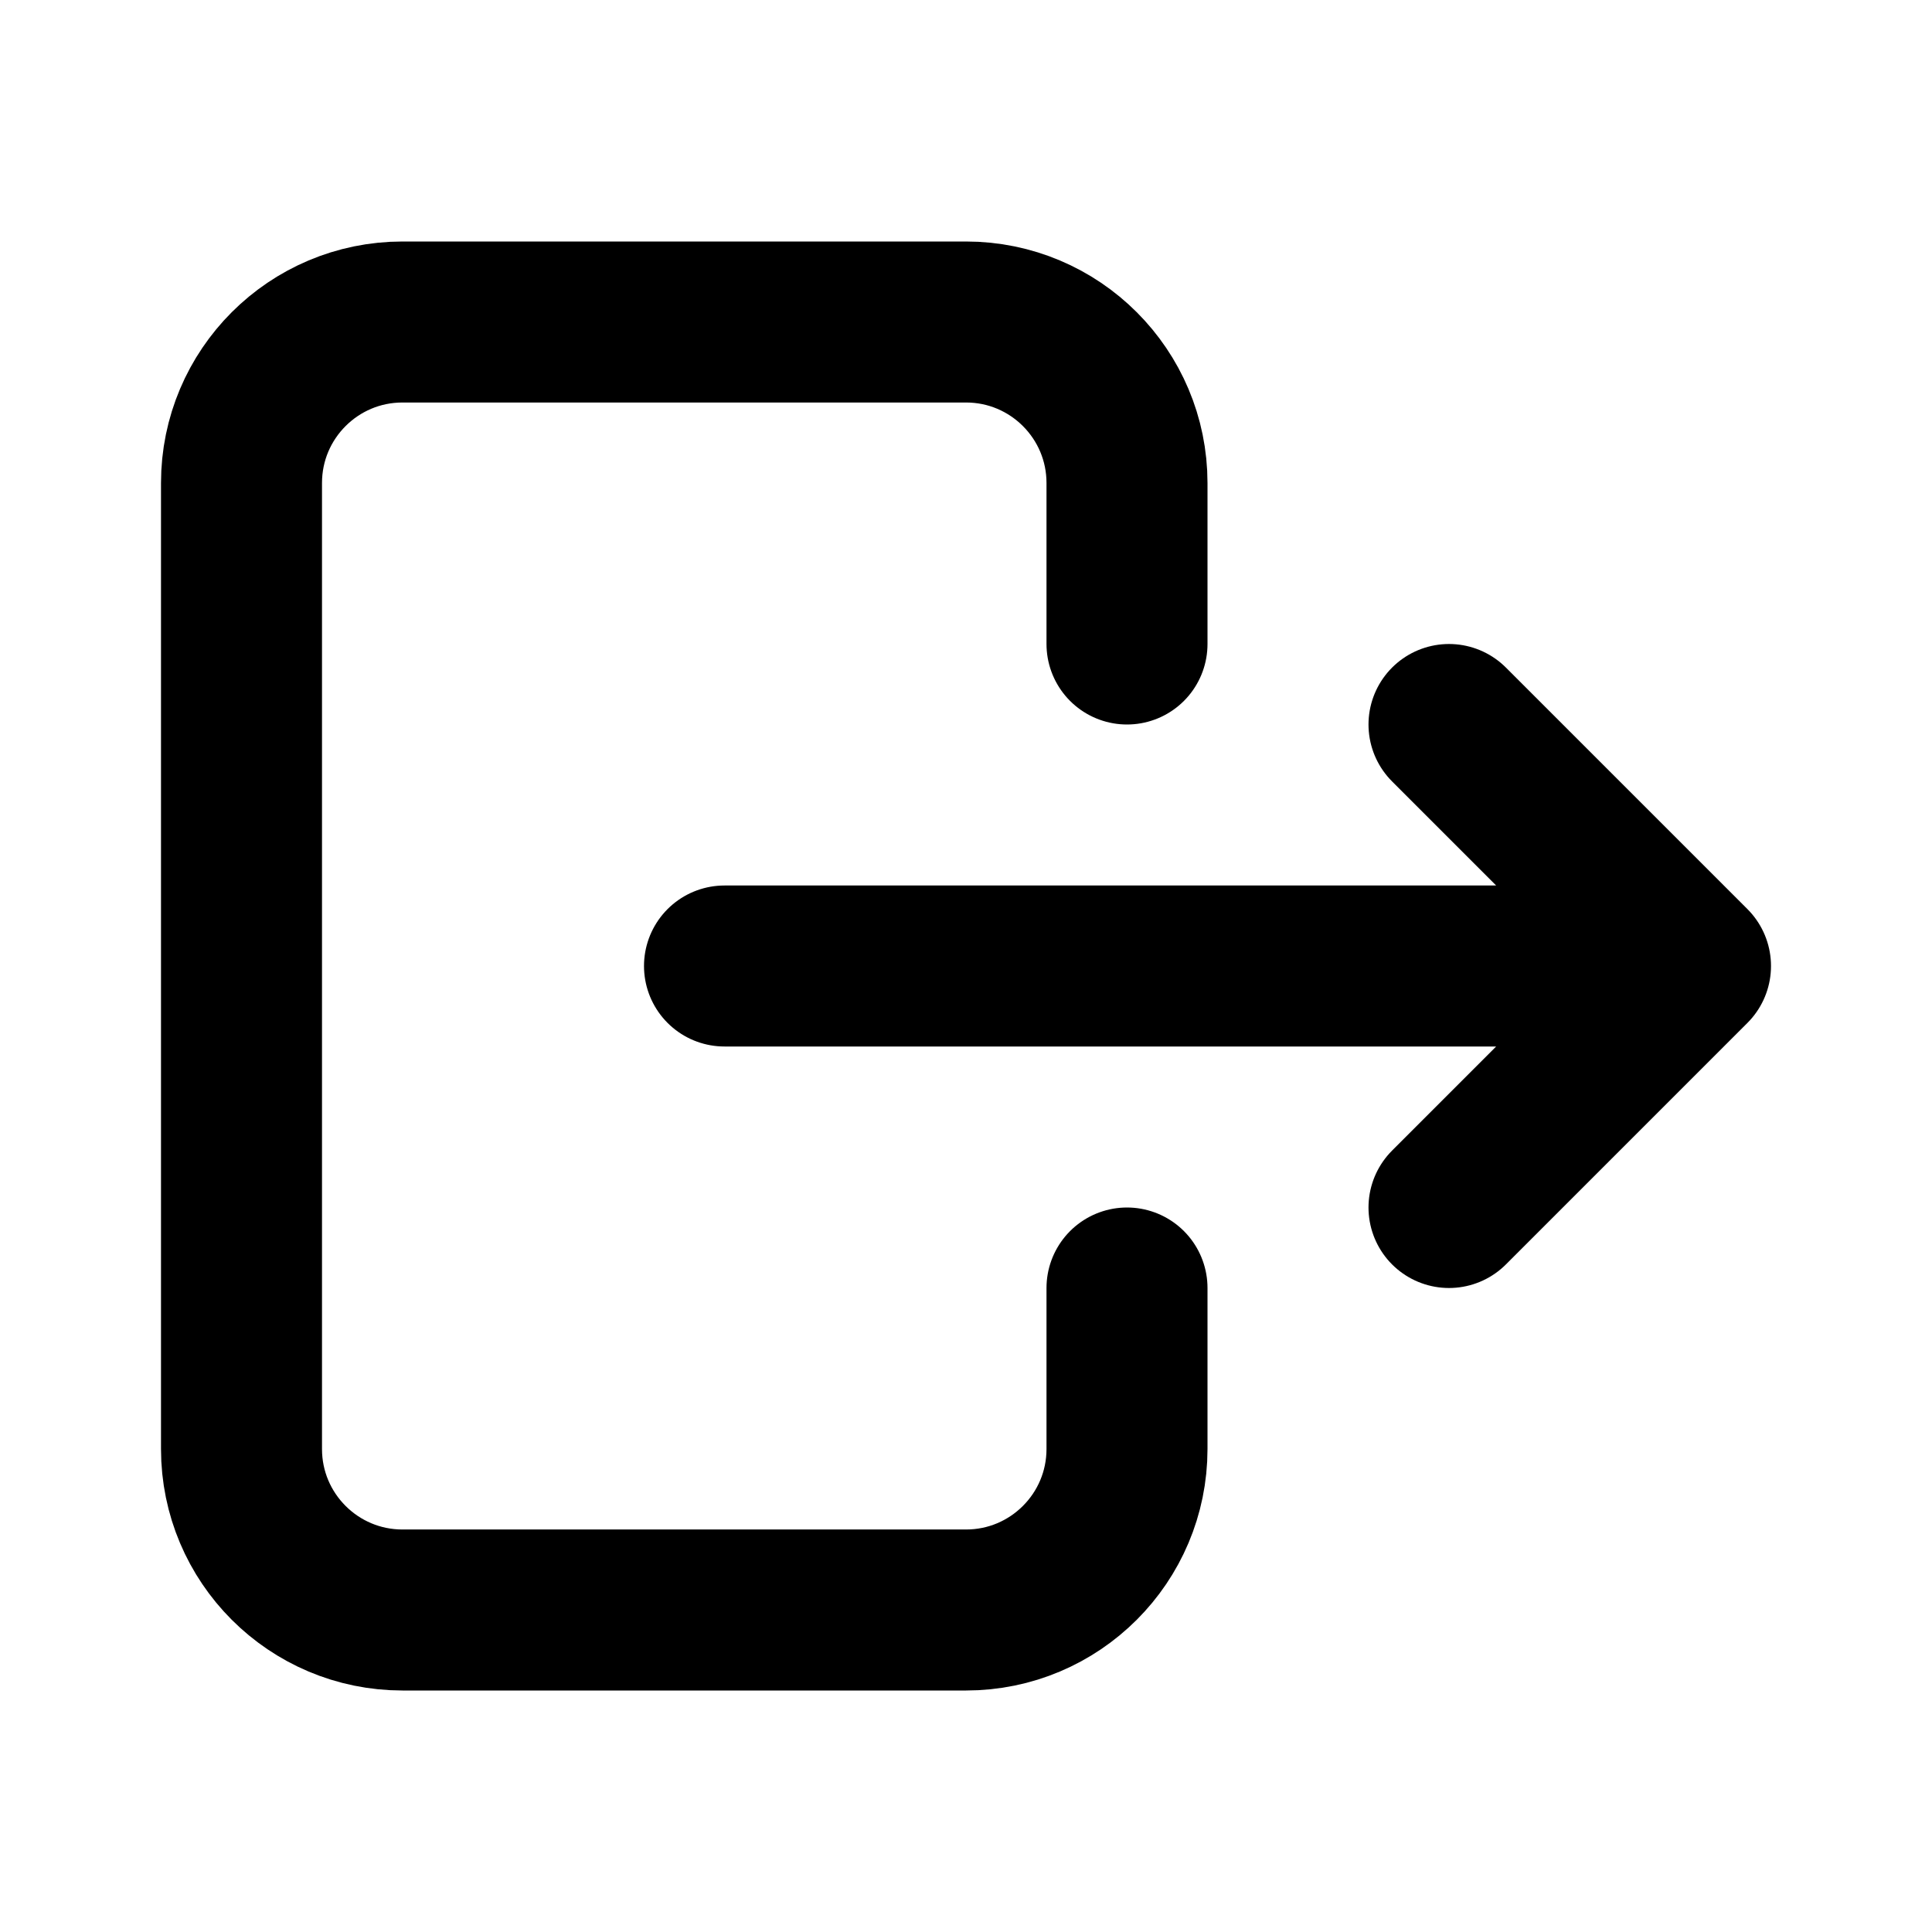
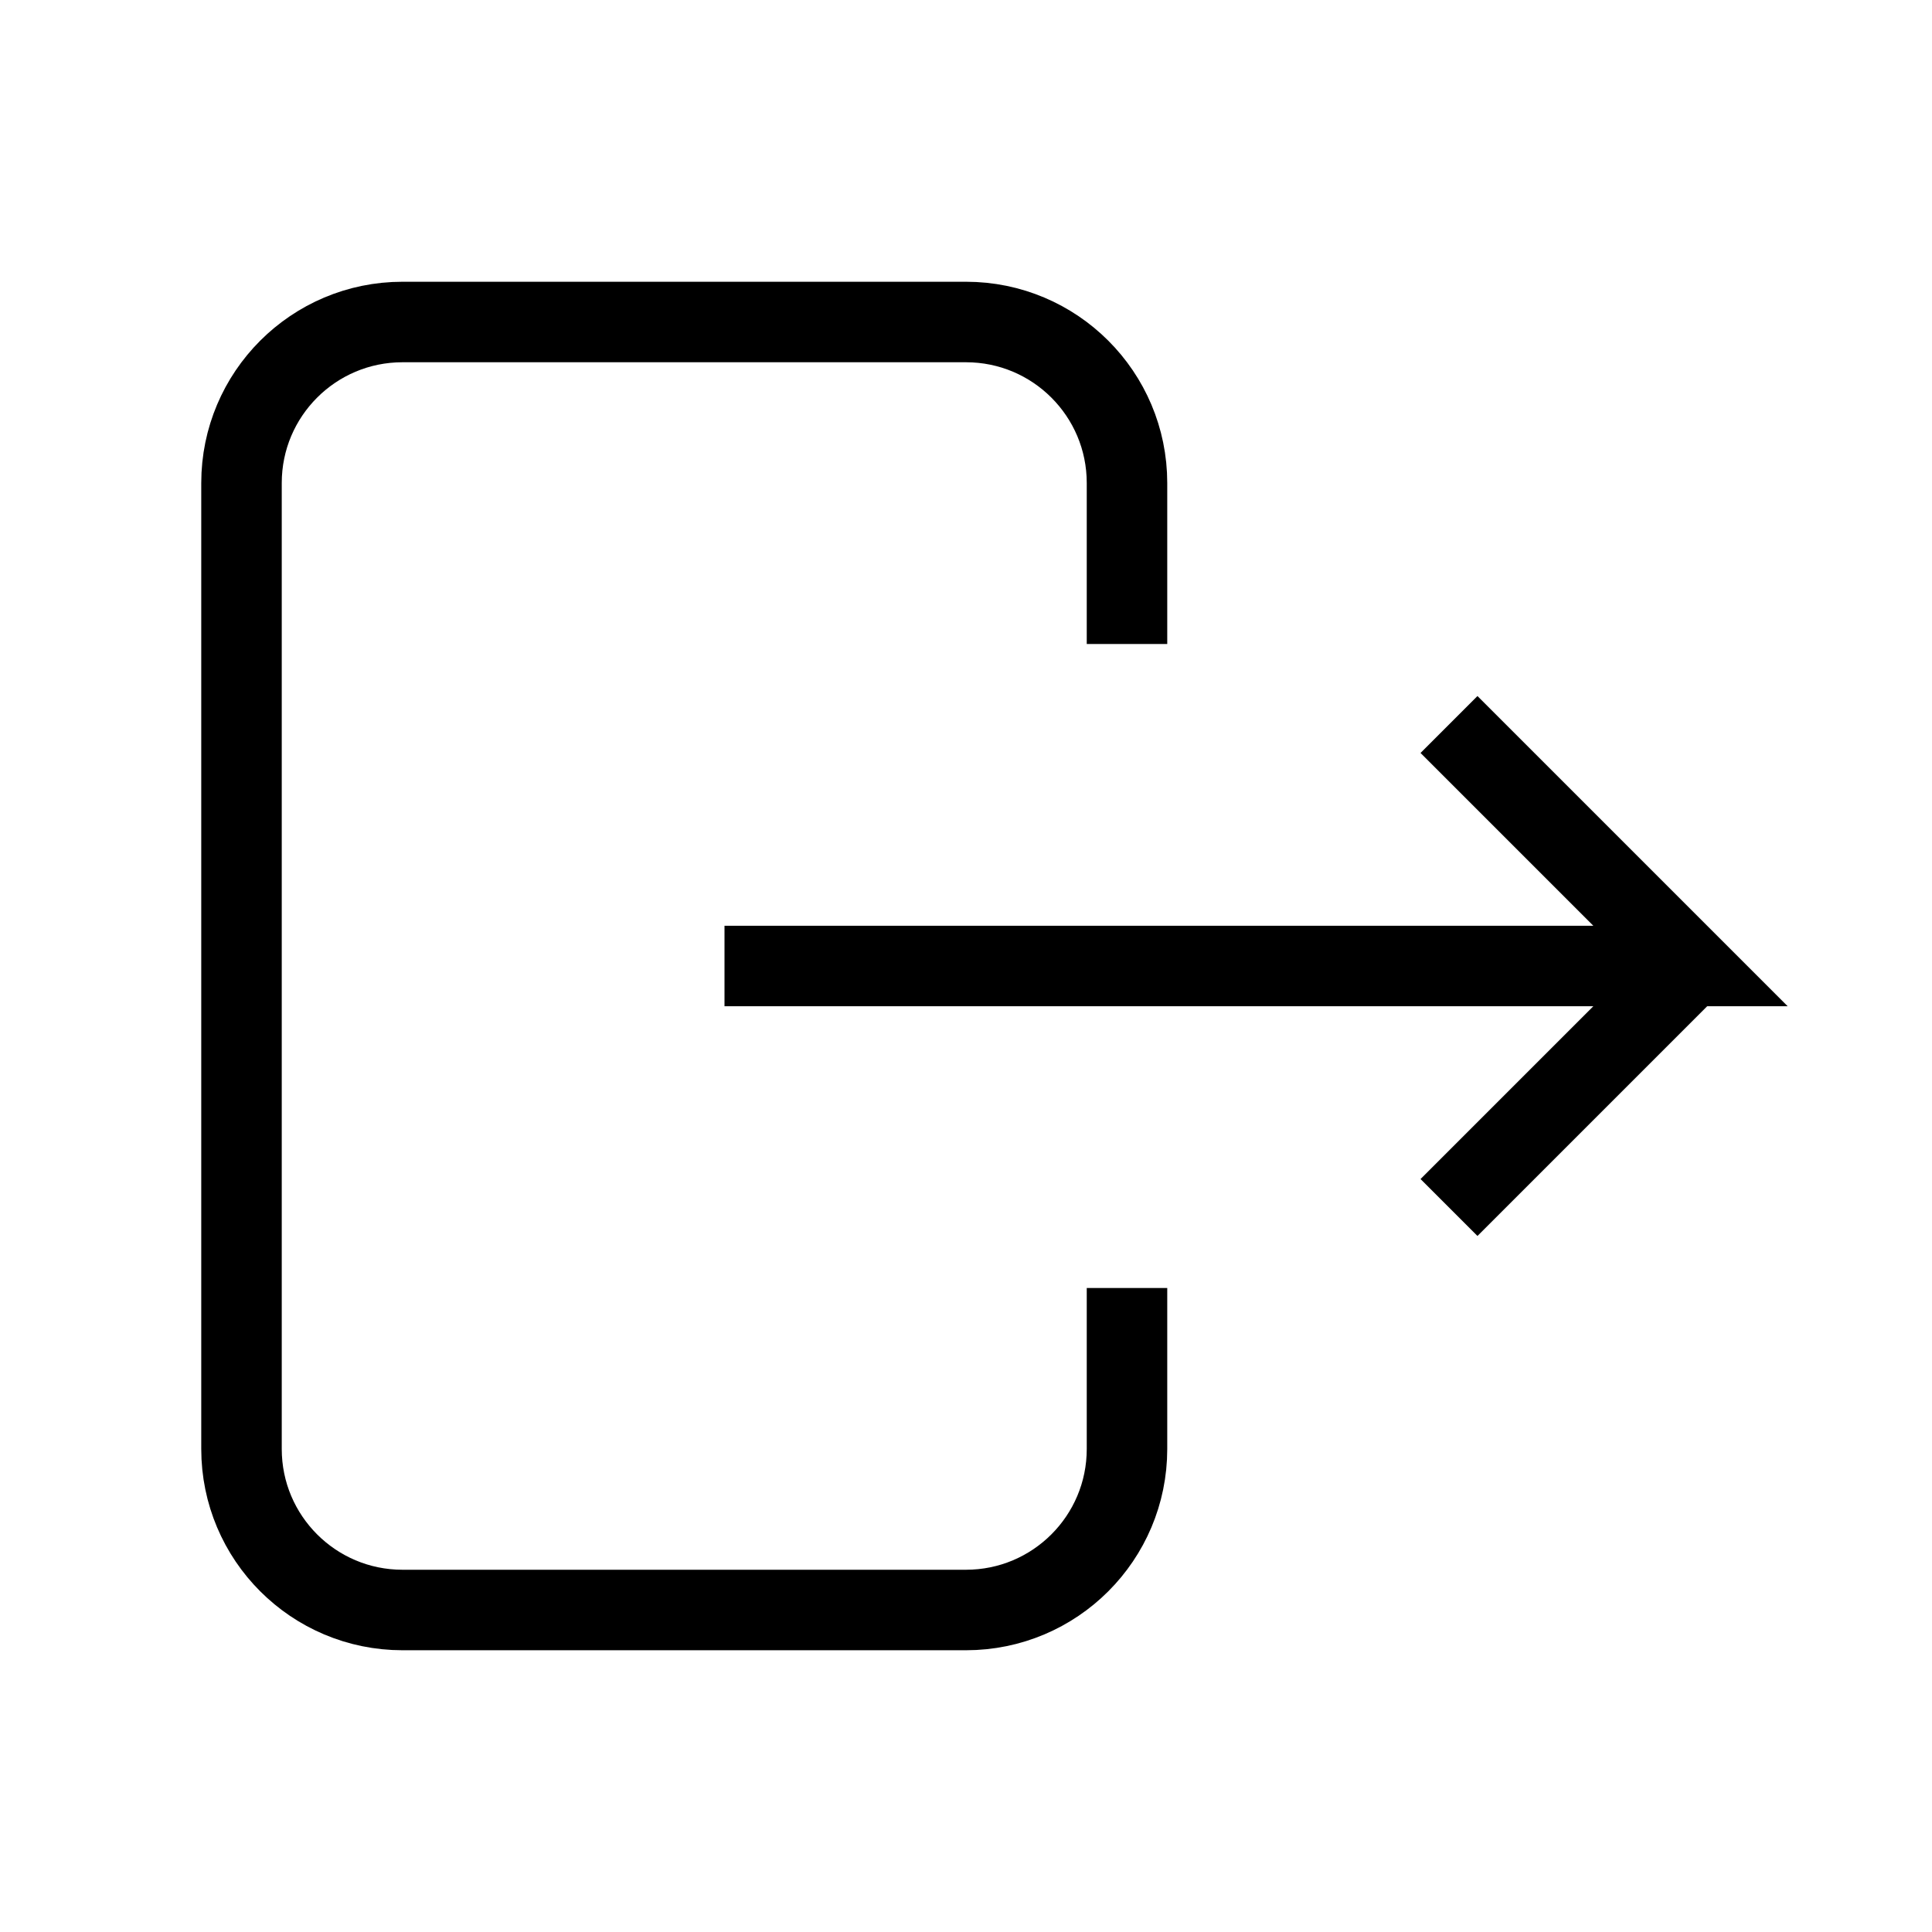
<svg xmlns="http://www.w3.org/2000/svg" width="200" height="200" viewBox="0 0 24 24">
-   <g fill="none" stroke="currentColor" stroke-linecap="round" stroke-linejoin="round" stroke-width="2">
+   <g fill="none" stroke="currentColor" strokeLinecap="round" strokeLinejoin="round" strokeWidth="2">
    <path d="M14 8V6a2 2 0 0 0-2-2H5a2 2 0 0 0-2 2v12a2 2 0 0 0 2 2h7a2 2 0 0 0 2-2v-2" />
    <path d="M9 12h12l-3-3m0 6l3-3" />
  </g>
</svg>
